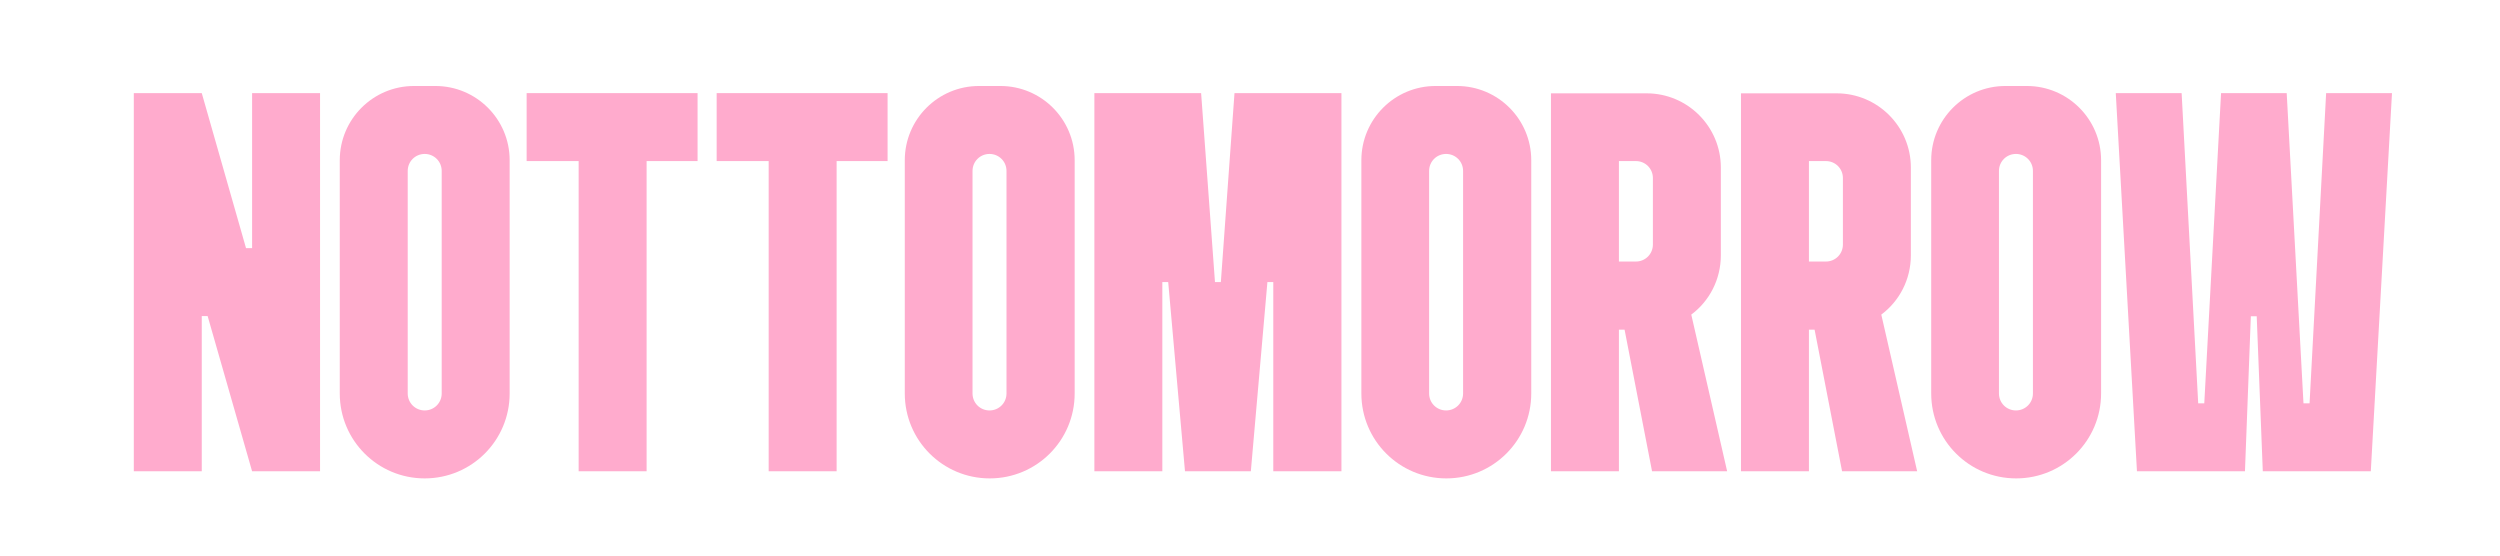
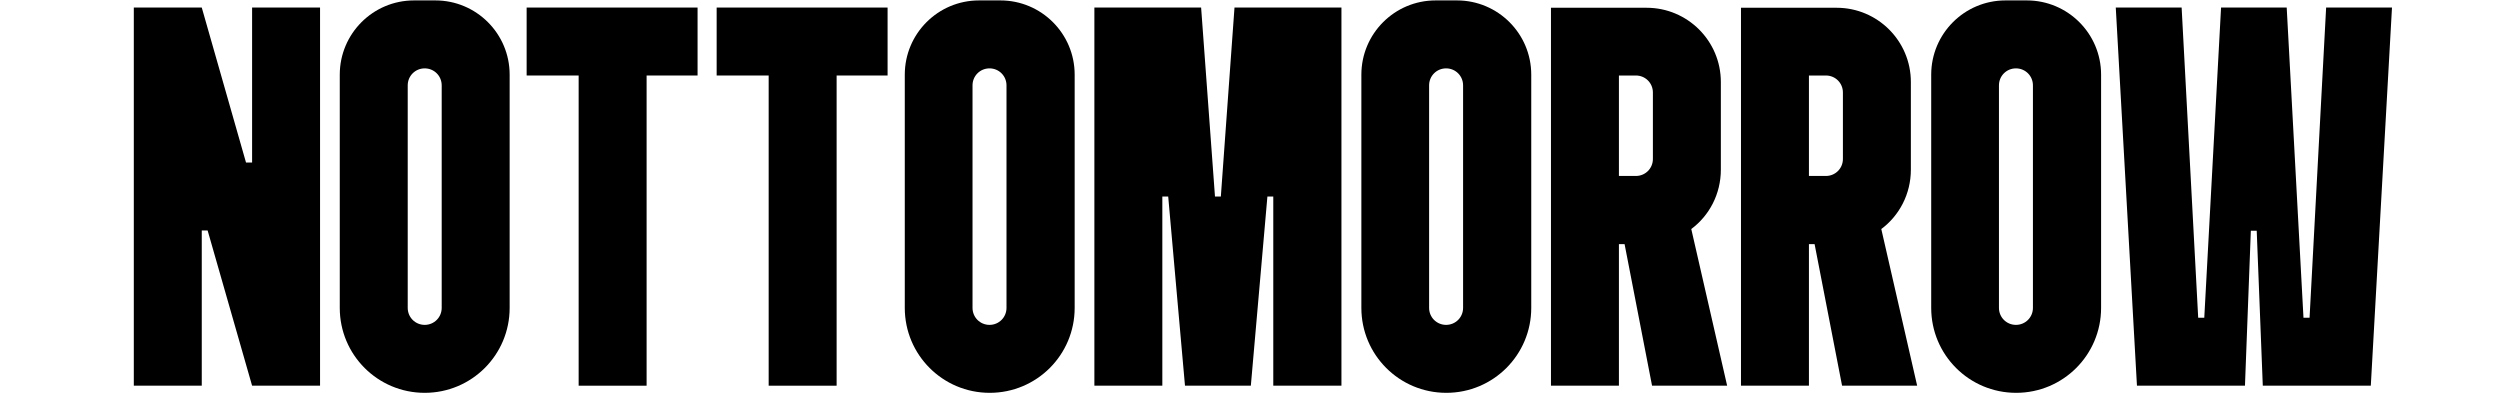
- <svg xmlns="http://www.w3.org/2000/svg" id="Layer_1" data-name="Layer 1" viewBox="0 0 119.2 26.51">
-   <defs>
-     <style>
-       .cls-1 {
-         fill: #ffabcd;
-       }
-     </style>
-   </defs>
-   <polygon class="cls-1" points="12.02 11.83 11.73 11.83 9.62 4.44 6.38 4.44 6.38 22.47 9.62 22.47 9.62 15.07 9.9 15.07 12.02 22.47 15.26 22.47 15.26 4.44 12.02 4.44 12.02 11.83" />
-   <path class="cls-1" d="M20.75,4.1h-1.01c-1.96,0-3.54,1.59-3.54,3.54v11.12c0,2.24,1.81,4.05,4.05,4.05s4.05-1.81,4.05-4.05V7.64c0-1.96-1.59-3.54-3.54-3.54ZM21.06,18.76c0,.45-.36.81-.81.81s-.81-.36-.81-.81v-10.61c0-.45.36-.81.81-.81s.81.36.81.81v10.61Z" />
-   <polygon class="cls-1" points="25.11 4.44 25.11 7.68 27.59 7.68 27.59 22.47 30.83 22.47 30.83 7.68 33.26 7.68 33.26 4.44 25.11 4.44" />
-   <polygon class="cls-1" points="36.65 22.47 39.89 22.47 39.89 7.68 42.32 7.68 42.32 4.44 34.17 4.44 34.17 7.68 36.65 7.68 36.65 22.47" />
-   <path class="cls-1" d="M47.69,4.1h-1.01c-1.96,0-3.54,1.59-3.54,3.54v11.12c0,2.24,1.81,4.05,4.05,4.05s4.05-1.81,4.05-4.05V7.64c0-1.96-1.59-3.54-3.54-3.54ZM47.99,18.76c0,.45-.36.81-.81.81s-.81-.36-.81-.81v-10.61c0-.45.36-.81.81-.81s.81.36.81.81v10.61Z" />
-   <polygon class="cls-1" points="55.42 13.45 55.7 13.45 56.5 22.47 59.64 22.47 60.43 13.45 60.71 13.45 60.71 22.47 63.96 22.47 63.96 4.44 58.86 4.44 58.86 4.45 58.21 13.45 57.93 13.45 57.27 4.45 57.27 4.44 52.18 4.44 52.18 22.47 55.42 22.47 55.42 13.45" />
-   <path class="cls-1" d="M69.46,4.1h-1.01c-1.96,0-3.54,1.59-3.54,3.54v11.12c0,2.24,1.81,4.05,4.05,4.05s4.05-1.81,4.05-4.05V7.64c0-1.96-1.59-3.54-3.54-3.54ZM69.76,18.76c0,.45-.36.81-.81.81s-.81-.36-.81-.81v-10.61c0-.45.36-.81.81-.81s.81.36.81.81v10.61Z" />
-   <path class="cls-1" d="M82.05,12.17v-4.18c0-1.96-1.59-3.54-3.54-3.54h-4.56v18.02h3.24v-6.75h.27l1.31,6.75h3.58l-1.71-7.47c.86-.64,1.41-1.67,1.41-2.83ZM78.81,11.66c0,.45-.36.81-.81.81h-.81v-4.79h.81c.45,0,.81.36.81.81v3.17Z" />
-   <path class="cls-1" d="M91.11,12.17v-4.18c0-1.96-1.59-3.54-3.54-3.54h-4.56v18.02h3.24v-6.75h.27l1.31,6.75h3.58l-1.71-7.47c.86-.64,1.41-1.67,1.41-2.83ZM87.87,11.66c0,.45-.36.81-.81.81h-.81v-4.79h.81c.45,0,.81.36.81.81v3.17Z" />
-   <path class="cls-1" d="M96.63,4.1h-1.01c-1.96,0-3.54,1.59-3.54,3.54v11.12c0,2.24,1.81,4.05,4.05,4.05s4.05-1.81,4.05-4.05V7.64c0-1.96-1.59-3.54-3.54-3.54ZM96.93,18.76c0,.45-.36.81-.81.81s-.81-.36-.81-.81v-10.61c0-.45.36-.81.81-.81s.81.36.81.81v10.61Z" />
-   <polygon class="cls-1" points="110.91 4.44 110.12 19.23 109.83 19.23 109.03 4.44 105.9 4.44 105.1 19.23 104.81 19.23 104.02 4.44 100.88 4.44 101.89 22.47 107.04 22.47 107.32 15.08 107.6 15.08 107.89 22.47 113.04 22.47 114.05 4.44 110.91 4.44" />
+ <svg xmlns="http://www.w3.org/2000/svg" id="Layer_1" version="1.1" viewBox="0 0 119.2 19.12">
+   <polygon points="12.02 7.75 11.73 7.75 9.62 .36 6.38 .36 6.38 18.39 9.62 18.39 9.62 10.99 9.9 10.99 12.02 18.39 15.26 18.39 15.26 .36 12.02 .36 12.02 7.75" />
+   <path d="M20.75.02h-1.01c-1.96,0-3.54,1.59-3.54,3.54v11.12c0,2.24,1.81,4.05,4.05,4.05s4.05-1.81,4.05-4.05V3.56C24.3,1.6,22.71.02,20.76.02h0ZM21.06,14.68c0,.45-.36.81-.81.81s-.81-.36-.81-.81V4.07c0-.45.36-.81.81-.81s.81.36.81.81v10.61Z" />
+   <polygon points="25.11 .36 25.11 3.6 27.59 3.6 27.59 18.39 30.83 18.39 30.83 3.6 33.26 3.6 33.26 .36 25.11 .36" />
+   <polygon points="36.65 18.39 39.89 18.39 39.89 3.6 42.32 3.6 42.32 .36 34.17 .36 34.17 3.6 36.65 3.6 36.65 18.39" />
+   <path d="M47.69.02h-1.01c-1.96,0-3.54,1.59-3.54,3.54v11.12c0,2.24,1.81,4.05,4.05,4.05s4.05-1.81,4.05-4.05V3.56c0-1.96-1.59-3.54-3.54-3.54h0ZM47.99,14.68c0,.45-.36.81-.81.81s-.81-.36-.81-.81V4.07c0-.45.36-.81.81-.81s.81.36.81.81v10.61Z" />
+   <polygon points="55.42 9.37 55.7 9.37 56.5 18.39 59.64 18.39 60.43 9.37 60.71 9.37 60.71 18.39 63.96 18.39 63.96 .36 58.86 .36 58.86 .37 58.21 9.37 57.93 9.37 57.27 .37 57.27 .36 52.18 .36 52.18 18.39 55.42 18.39 55.42 9.37" />
+   <path d="M69.46.02h-1.01c-1.96,0-3.54,1.59-3.54,3.54v11.12c0,2.24,1.81,4.05,4.05,4.05s4.05-1.81,4.05-4.05V3.56c0-1.96-1.59-3.54-3.54-3.54h-.01ZM69.76,14.68c0,.45-.36.81-.81.81s-.81-.36-.81-.81V4.07c0-.45.36-.81.81-.81s.81.36.81.81v10.61Z" />
+   <path d="M82.05,8.09V3.91c0-1.96-1.59-3.54-3.54-3.54h-4.56v18.02h3.24v-6.75h.27l1.31,6.75h3.58l-1.71-7.47c.86-.64,1.41-1.67,1.41-2.83ZM78.81,7.58c0,.45-.36.81-.81.81h-.81V3.6h.81c.45,0,.81.36.81.81,0,0,0,3.17,0,3.17Z" />
+   <path d="M91.11,8.09V3.91c0-1.96-1.59-3.54-3.54-3.54h-4.56v18.02h3.24v-6.75h.27l1.31,6.75h3.58l-1.71-7.47c.86-.64,1.41-1.67,1.41-2.83ZM87.87,7.58c0,.45-.36.81-.81.81h-.81V3.6h.81c.45,0,.81.36.81.81,0,0,0,3.17,0,3.17Z" />
+   <path d="M96.63.02h-1.01c-1.96,0-3.54,1.59-3.54,3.54v11.12c0,2.24,1.81,4.05,4.05,4.05s4.05-1.81,4.05-4.05V3.56c0-1.96-1.59-3.54-3.54-3.54h-.01ZM96.93,14.68c0,.45-.36.81-.81.81s-.81-.36-.81-.81V4.07c0-.45.36-.81.81-.81s.81.36.81.81v10.61Z" />
+   <polygon points="110.91 .36 110.12 15.15 109.83 15.15 109.03 .36 105.9 .36 105.1 15.15 104.81 15.15 104.02 .36 100.88 .36 101.89 18.39 107.04 18.39 107.32 11 107.6 11 107.89 18.39 113.04 18.39 114.05 .36 110.91 .36" />
</svg>
